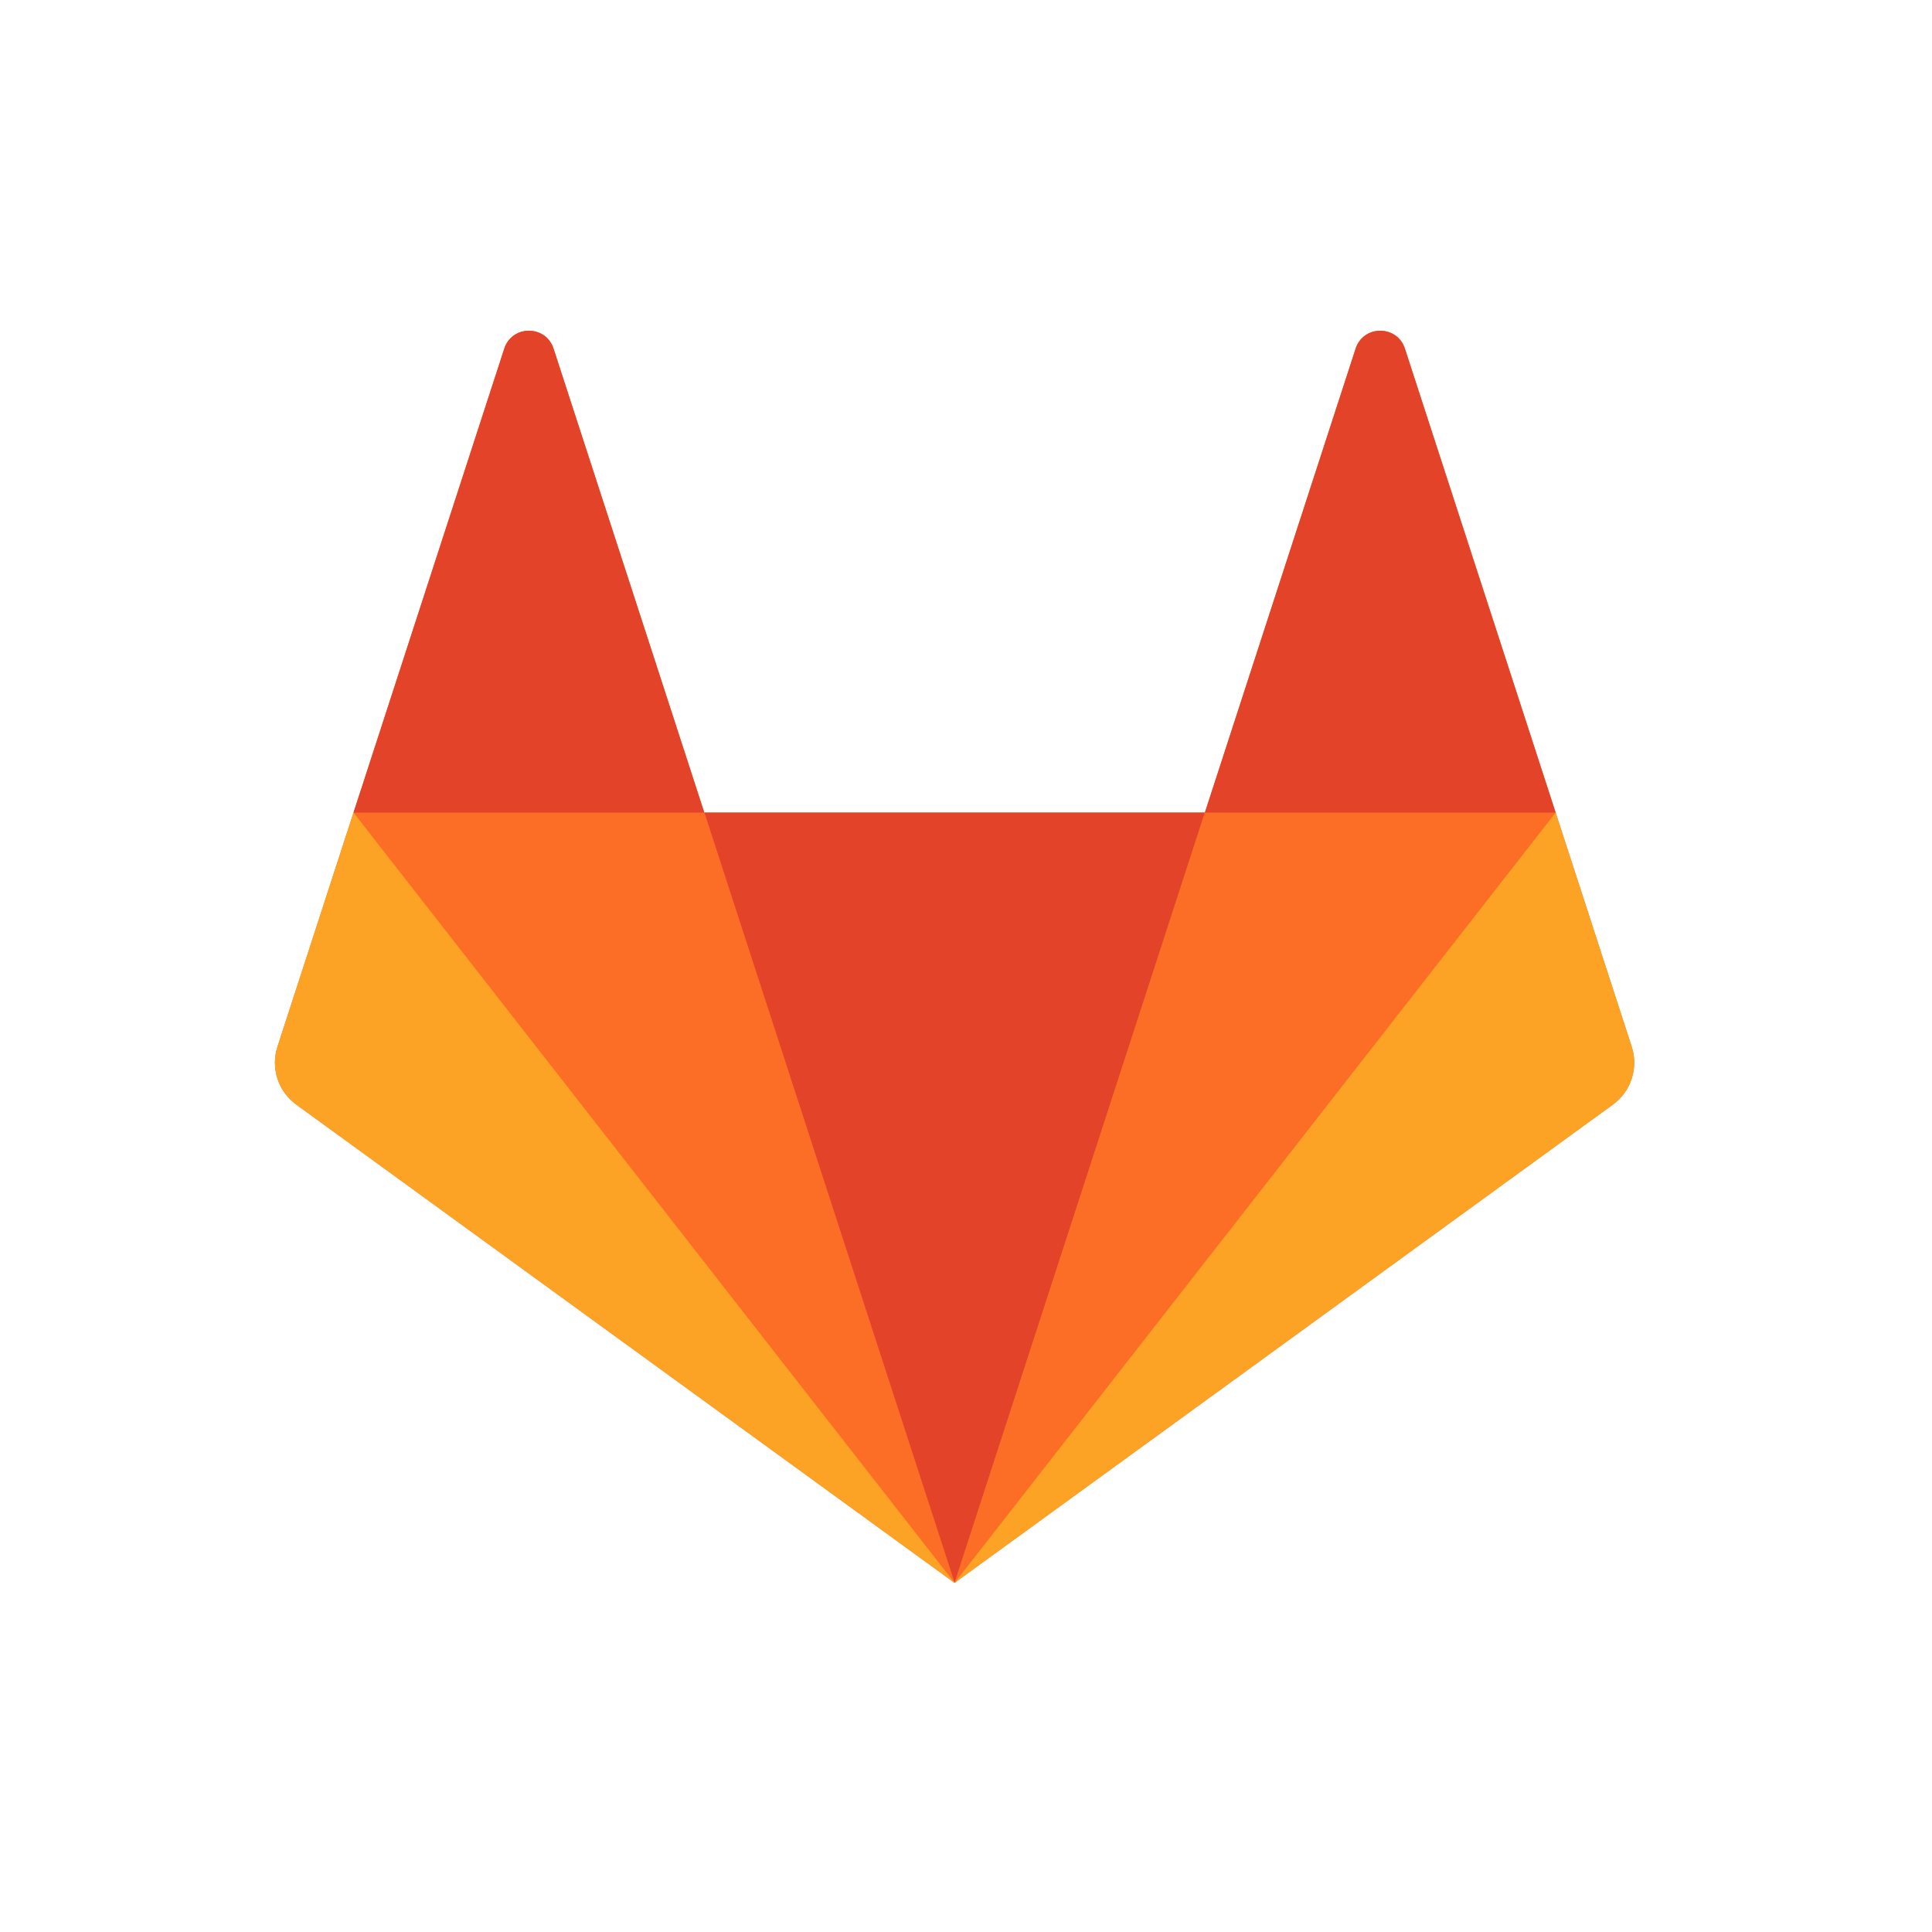
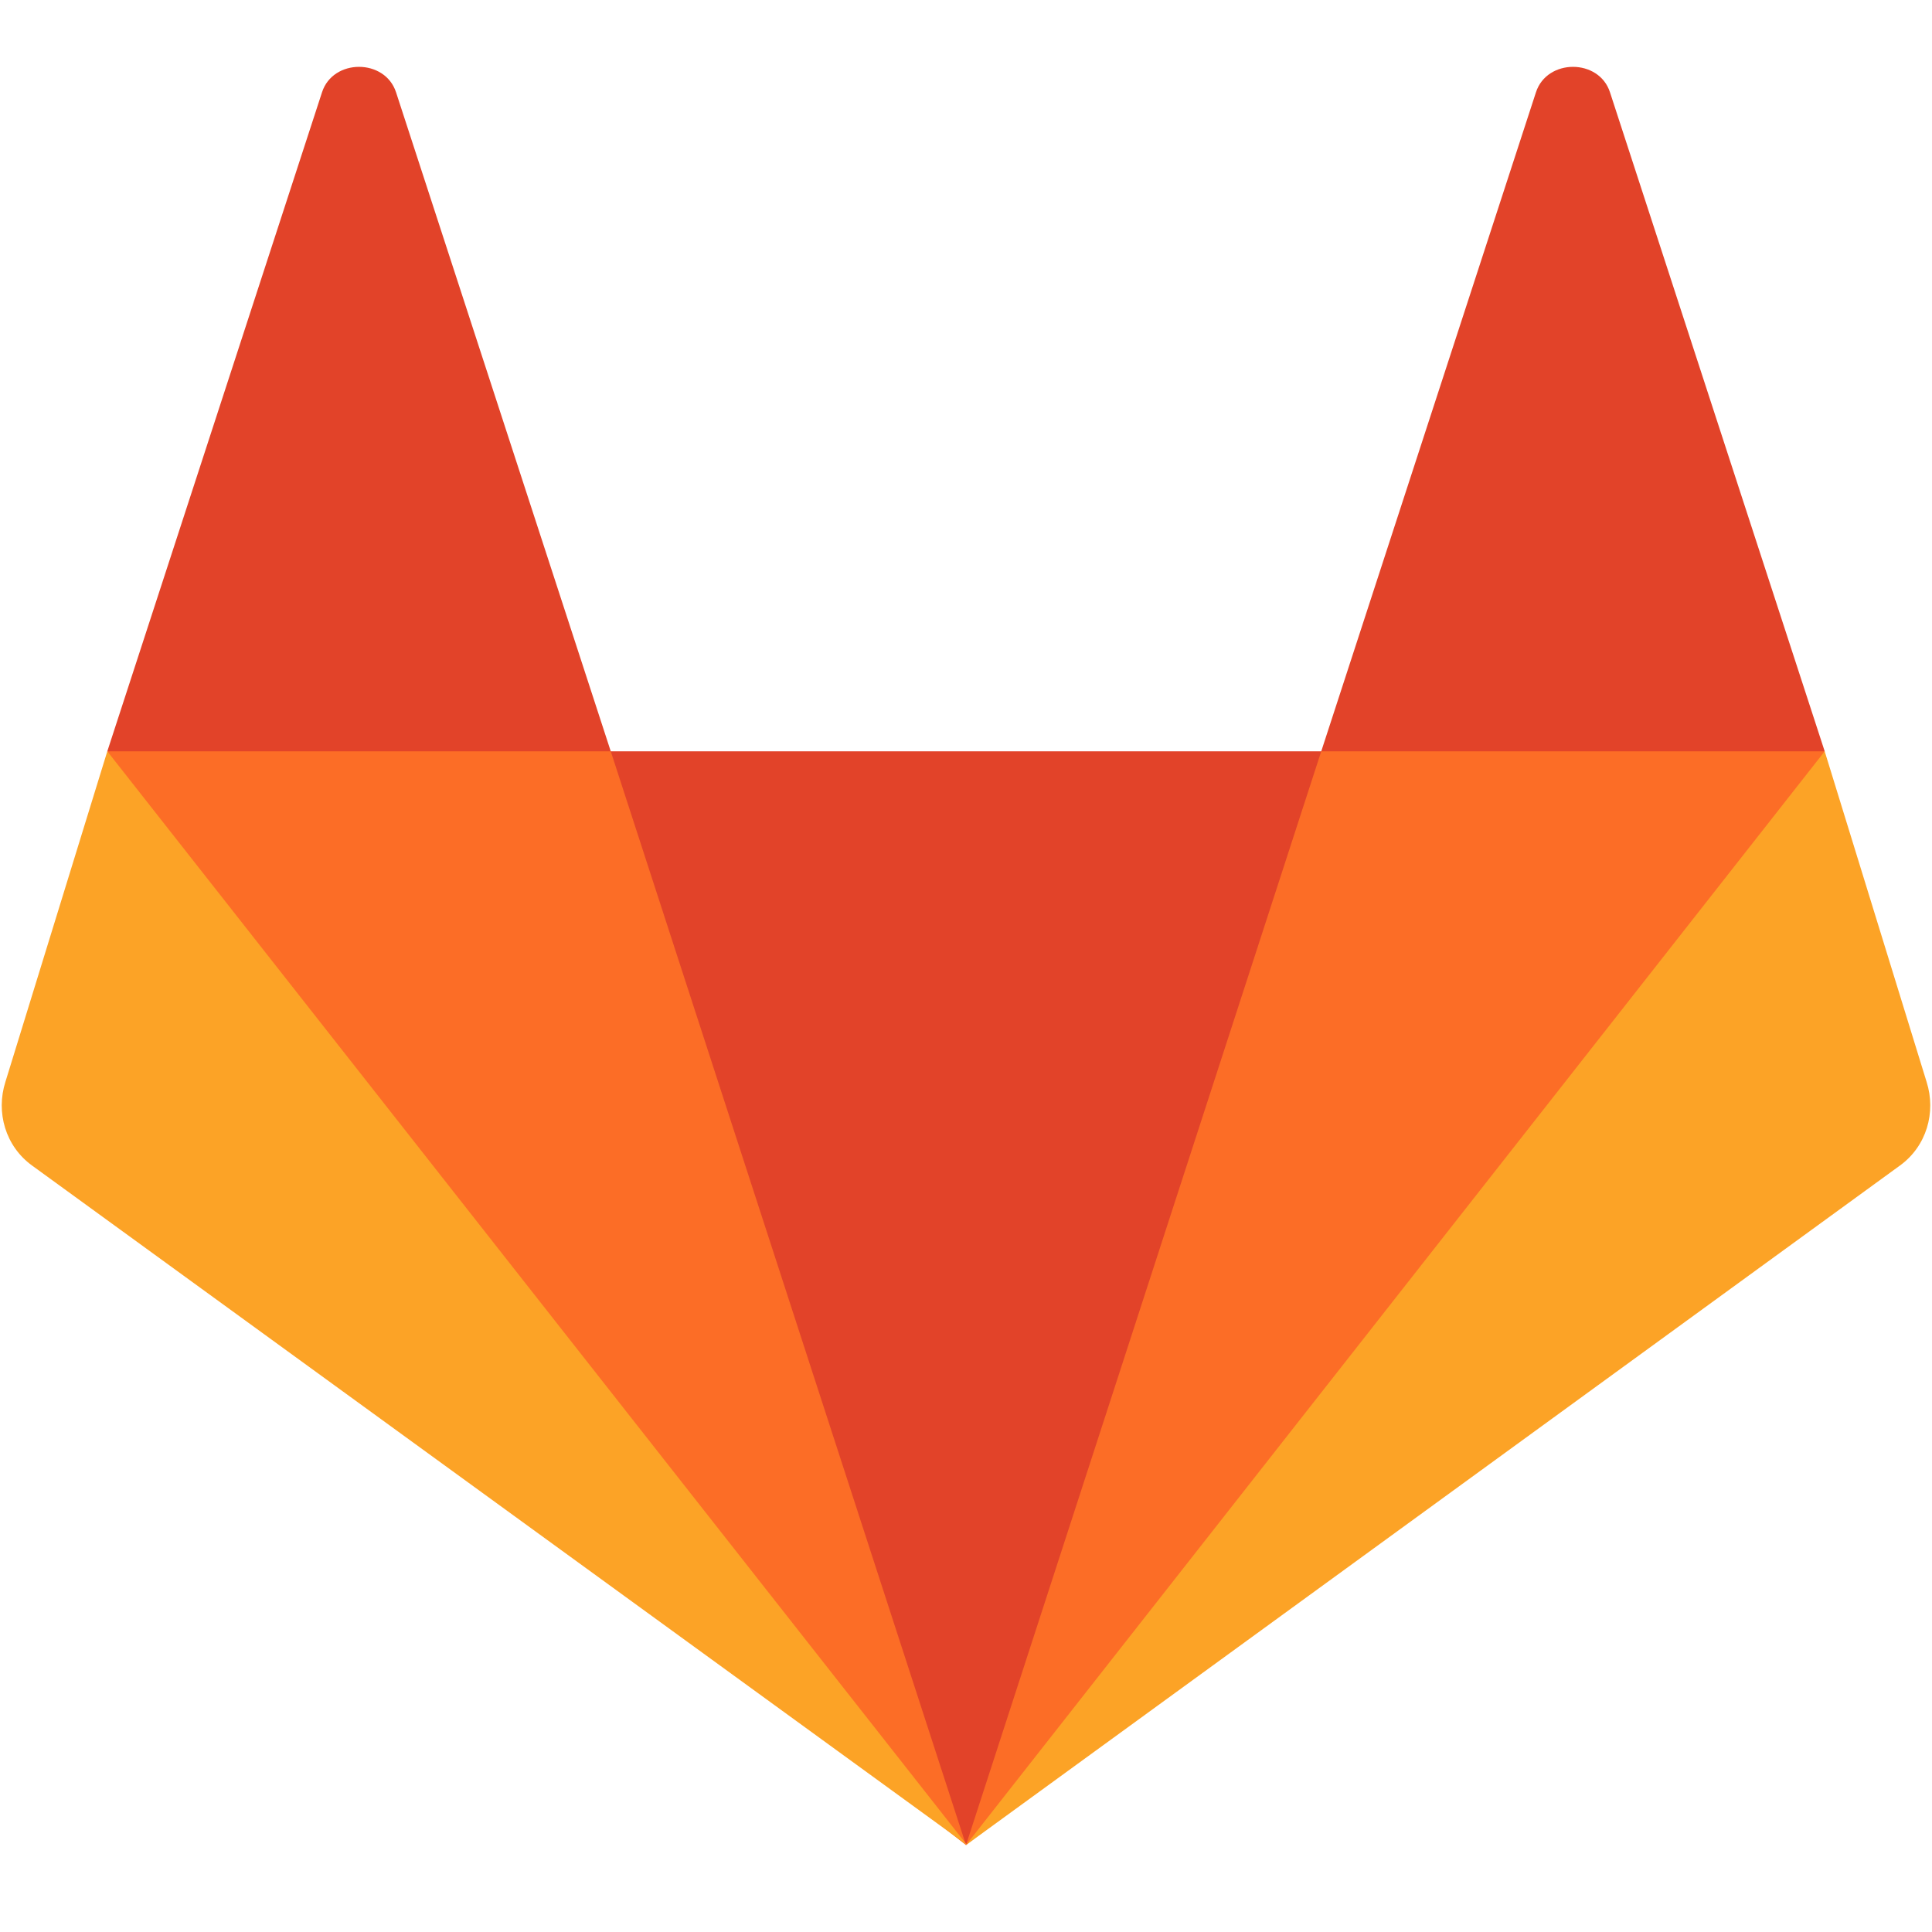
- <svg xmlns="http://www.w3.org/2000/svg" width="700px" height="700px" viewBox="0 0 700 700" version="1.1">
-   <defs />
-   <g id="Page-1" stroke="none" stroke-width="1" fill="none" fill-rule="evenodd">
-     <g id="logo-extra-whitespace">
-       <g id="logo-no-bg" transform="translate(98, 118)">
-         <g id="Page-1">
-           <g id="gitlab_logo">
-             <g id="g10" transform="translate(248, 228.8333) scale(1, -1) translate(-248, -228.8333) translate(0, 0.3333)">
-               <g id="g16">
-                 <g id="g18-Clipped">
-                   <g id="g18">
-                     <g>
-                       <g id="Group" transform="translate(0.666658, 0.666658)">
-                         <g id="g44" transform="translate(0.532, 0.774933)" fill="#FC6D26">
-                           <path d="M492,194.667 L464.441,279.481 L409.824,447.579 C407.015,456.227 394.779,456.227 391.968,447.579 L337.349,279.481 L155.983,279.481 L101.363,447.579 C98.553,456.227 86.317,456.227 83.507,447.579 L28.889,279.481 L1.332,194.667 C-1.183,186.931 1.572,178.456 8.152,173.675 L246.665,0.385 L485.18,173.675 C491.76,178.456 494.513,186.931 492,194.667" id="path46" />
-                         </g>
-                         <g id="g48" transform="translate(156.1979, 1.160267)" fill="#E24329">
-                           <path d="M91,0 L91,0 L181.684,279.096 L0.316,279.096 L91,0 L91,0 Z" id="path50" />
-                         </g>
-                         <g id="g56" transform="translate(28.5312, 1.1608)" fill="#FC6D26">
-                           <path d="M218.667,0 L127.983,279.095 L0.891,279.095 L218.667,0 L218.667,0 Z" id="path58" />
-                         </g>
-                         <g id="g64" transform="translate(0.088533, 0.255867)" fill="#FCA326">
-                           <path d="M29.333,280 L29.333,280 L1.775,195.185 C-0.739,187.449 2.015,178.975 8.596,174.195 L247.109,0.905 L29.333,280 L29.333,280 Z" id="path66" />
-                         </g>
-                         <g id="g72" transform="translate(29.42187, 280.2556)" fill="#E24329">
-                           <path d="M0,0 L127.092,0 L72.473,168.097 C69.663,176.747 57.427,176.747 54.617,168.097 L0,0 L0,0 Z" id="path74" />
-                         </g>
-                         <g id="g76" transform="translate(247.1979, 1.1608)" fill="#FC6D26">
-                           <path d="M0,0 L90.684,279.095 L217.776,279.095 L0,0 L0,0 Z" id="path78" />
-                         </g>
-                         <g id="g80" transform="translate(246.3071, 0.255867)" fill="#FCA326">
-                           <path d="M218.667,280 L218.667,280 L246.225,195.185 C248.739,187.449 245.985,178.975 239.404,174.195 L0.891,0.905 L218.667,280 L218.667,280 Z" id="path82" />
-                         </g>
-                         <g id="g84" transform="translate(336.9737, 280.2556)" fill="#E24329">
-                           <path d="M128,0 L0.908,0 L55.527,168.097 C58.337,176.747 70.573,176.747 73.383,168.097 L128,0 L128,0 Z" id="path86" />
-                         </g>
-                       </g>
-                     </g>
-                   </g>
-                 </g>
-               </g>
-             </g>
-           </g>
-         </g>
-       </g>
-     </g>
-   </g>
+ <svg xmlns="http://www.w3.org/2000/svg" width="24" height="24" viewBox="0 0 24 24" fill="none">
+   <path d="M1.333 9.333L7.587 15.333V9.333L4.92 1.147C4.783 0.725 4.136 0.725 4 1.147L1.333 9.333Z" fill="#E24329" />
+   <path d="M22.667 9.333L16.413 15.333V9.333L19.08 1.147C19.217 0.725 19.864 0.725 20 1.147L22.667 9.333Z" fill="#E24329" />
+   <path d="M12 22.92L2 9.333H22L12 22.92Z" fill="#E24329" />
+   <path d="M12 22.92L7.587 9.333H1.333L4 16.667L12 22.92Z" fill="#FC6D26" />
+   <path d="M12 22.92L16.413 9.333H22.667L20 16.667L12 22.92Z" fill="#FC6D26" />
+   <path d="M1.333 9.333L0.067 13.44C-0.053 13.817 0.067 14.24 0.4 14.48L12.013 22.92L1.333 9.333Z" fill="#FCA326" />
+   <path d="M22.667 9.333L23.933 13.44C24.053 13.817 23.933 14.24 23.6 14.48L12 22.92L22.667 9.333Z" fill="#FCA326" />
</svg>
